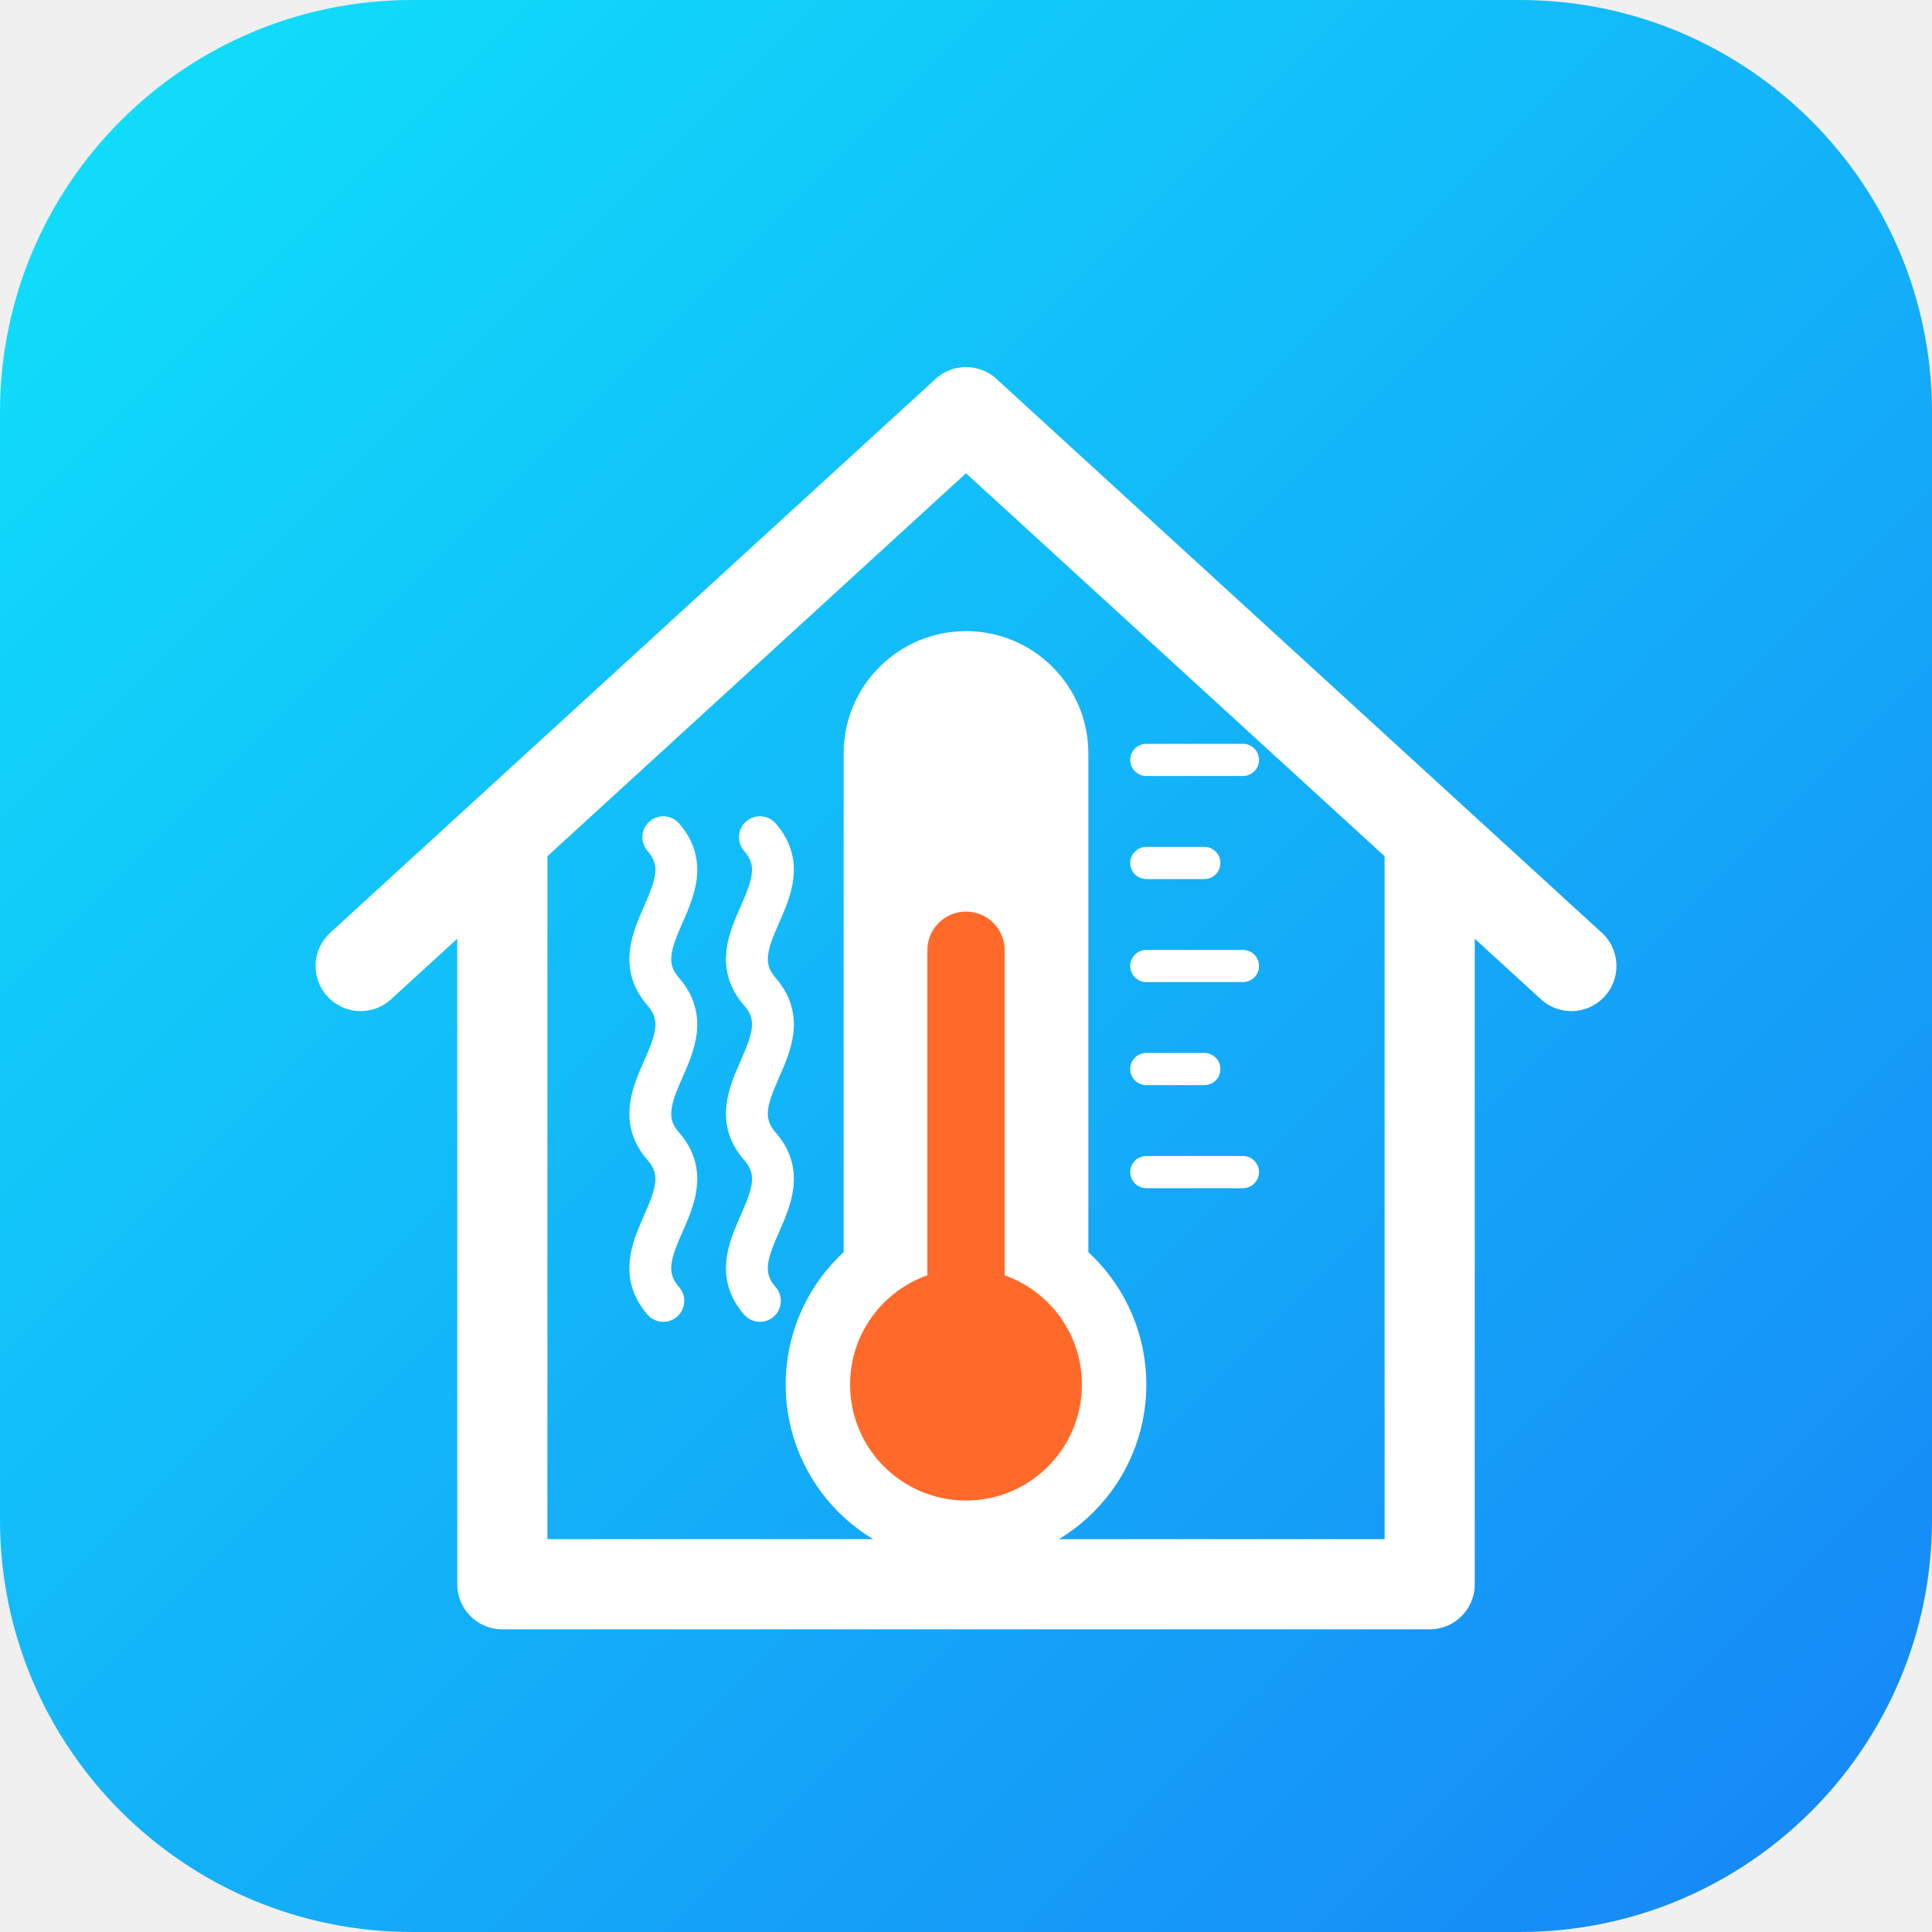
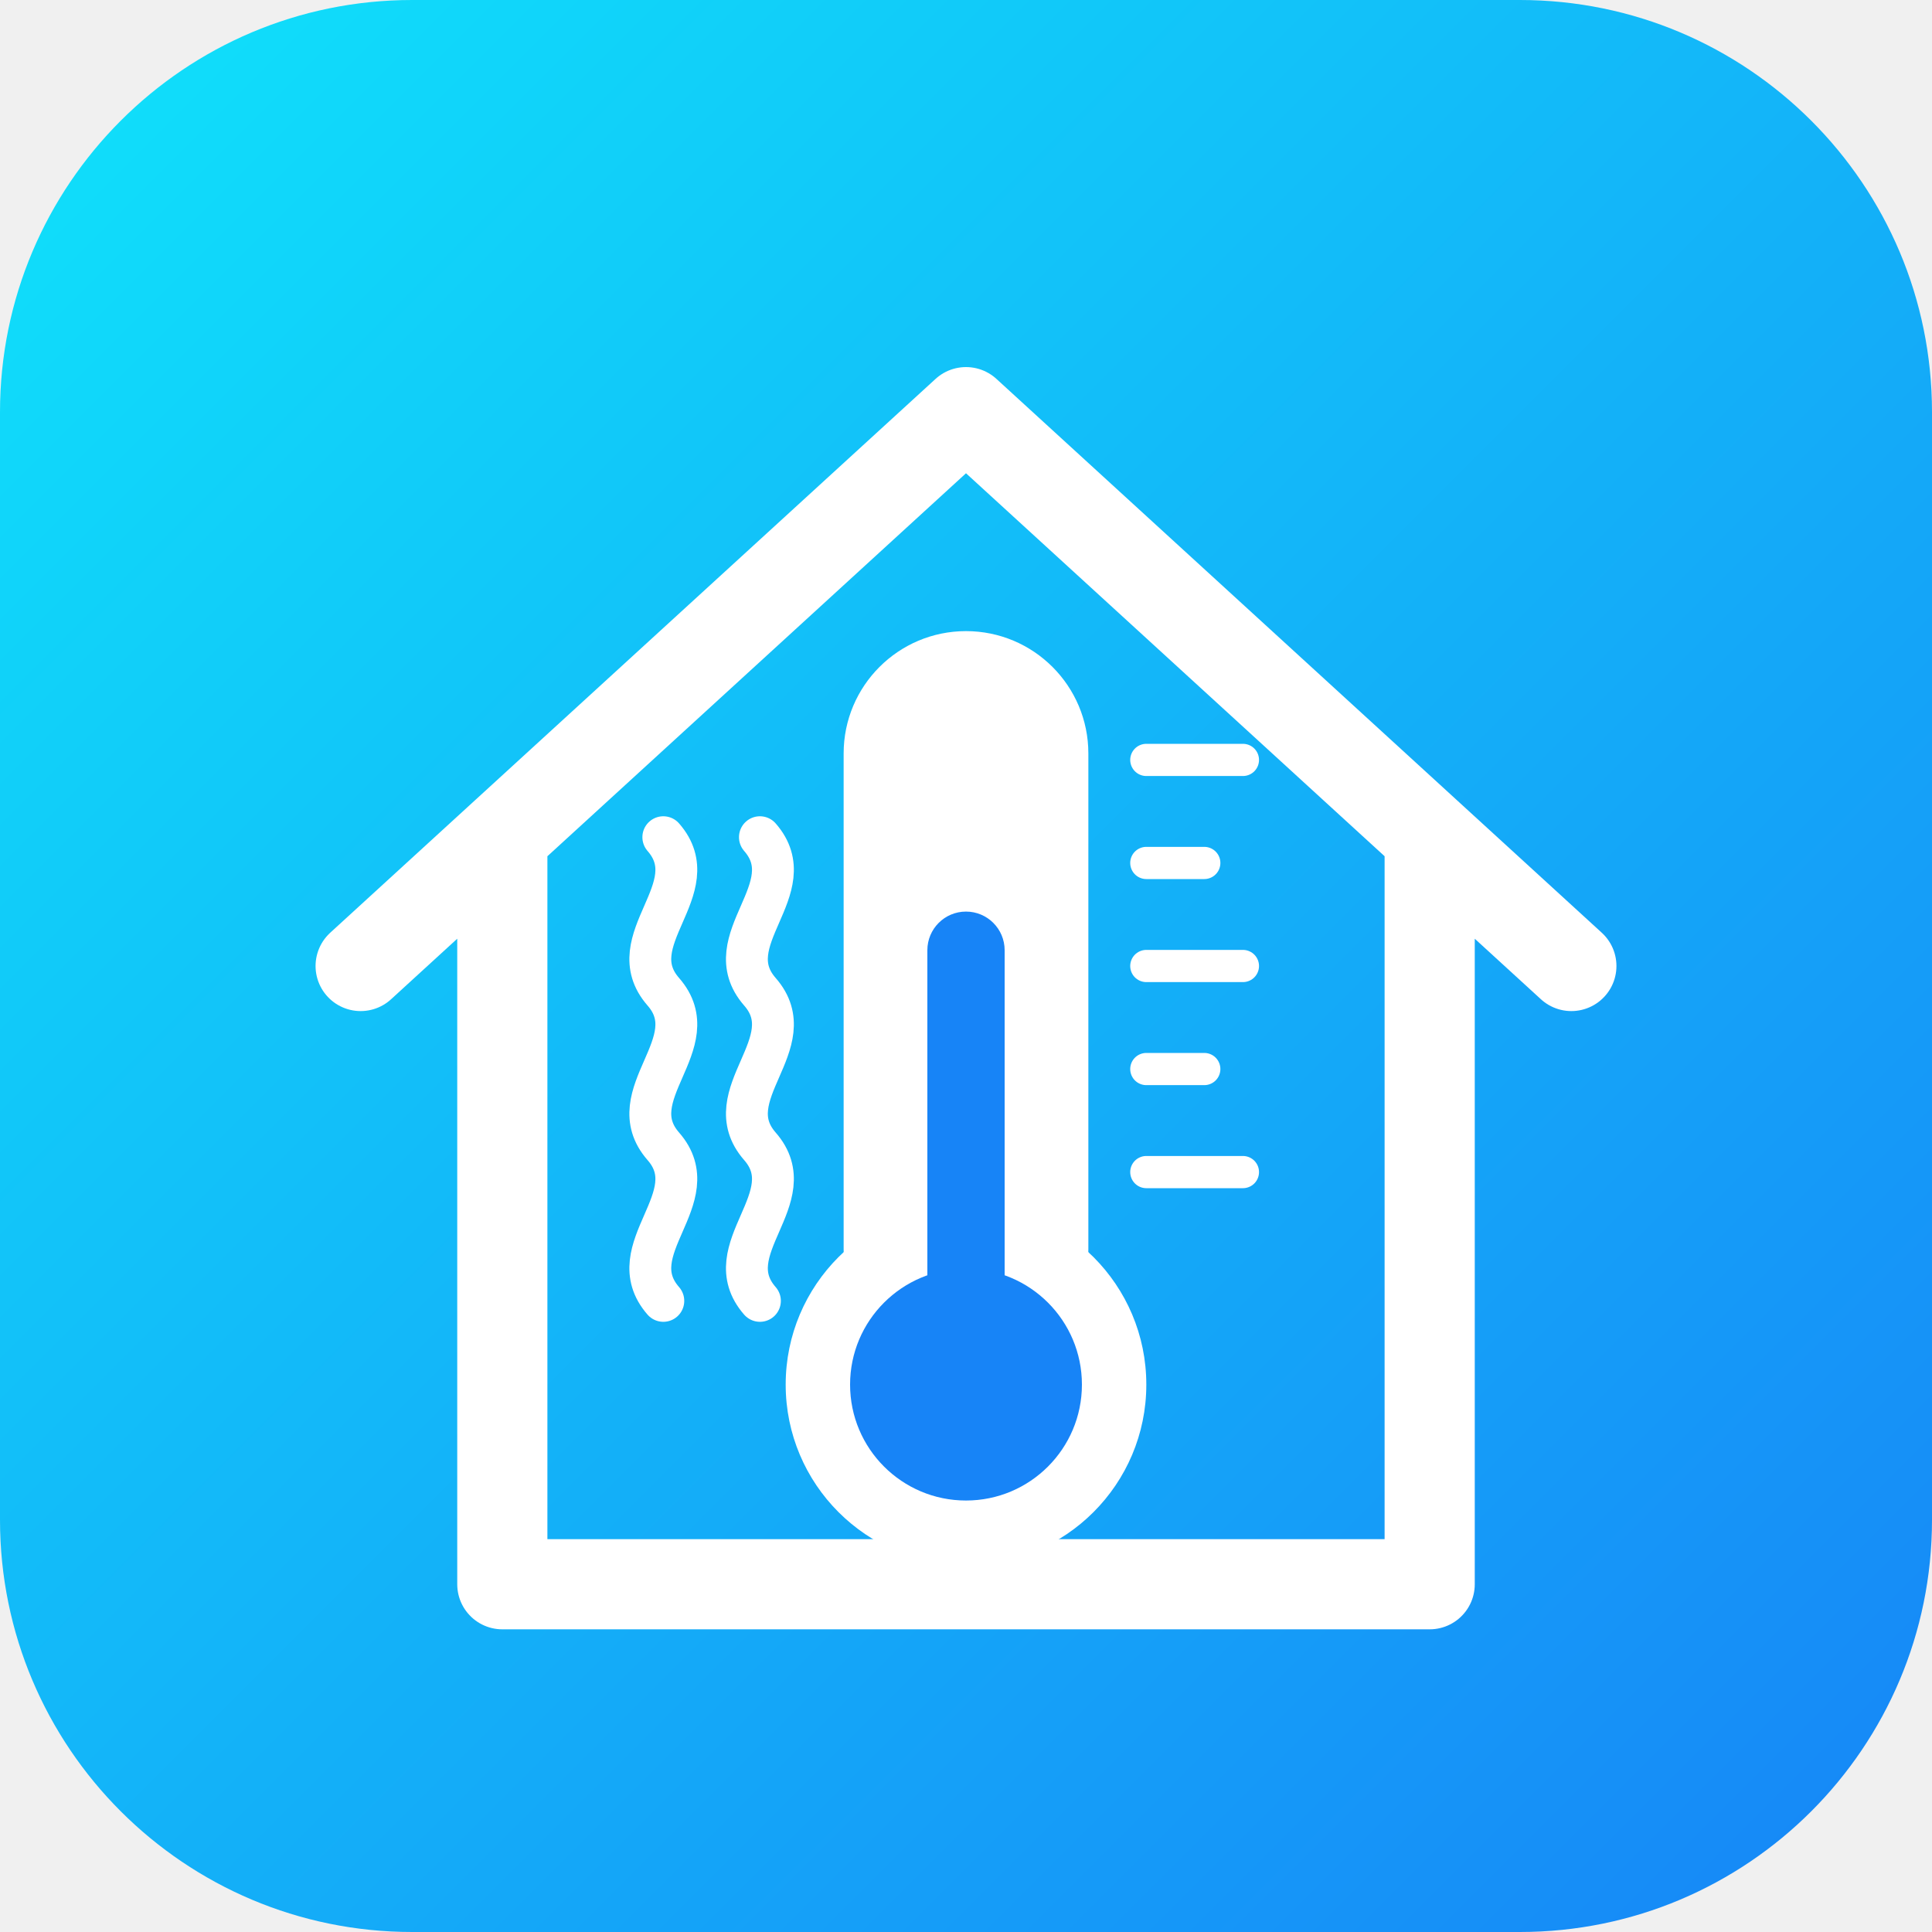
<svg xmlns="http://www.w3.org/2000/svg" viewBox="0 0 600 600" width="600" height="600">
  <defs>
    <linearGradient id="g" x1="0" y1="0" x2="1" y2="1">
      <stop offset="0" stop-color="#0FE3FA" />
      <stop offset="1" stop-color="#1784F7" />
    </linearGradient>
  </defs>
  <rect x="0" y="0" width="600" height="600" rx="128" fill="url(#g)" />
  <g fill="none" stroke="#fff" stroke-linecap="round" stroke-linejoin="round">
    <path stroke-width="28" d="M112 300L300 128L488 300M156 262V492H444V262" />
    <path stroke-width="10" d="M356 236H386M356 268H374M356 300H386M356 332H374M356 364H386" />
    <path class="wv" stroke-width="13" d="M206 404c-14-16 14-32 0-48s14-32 0-48s14-32 0-48M236 404c-14-16 14-32 0-48s14-32 0-48s14-32 0-48" />
  </g>
  <g fill="#fff">
    <rect x="262" y="196" width="76" height="230" rx="38" />
    <circle cx="300" cy="430" r="56" />
  </g>
-   <circle cx="300" cy="430" r="36" fill="#FF6A2B" />
-   <rect class="hg" x="288" y="283.1" width="24" height="146.9" rx="12" fill="#FF6A2B" />
+   <circle cx="300" cy="430" r="36" fill="#1784F7" />
+   <rect class="hg" x="288" y="283.1" width="24" height="146.9" rx="12" fill="#1784F7" />
</svg>
